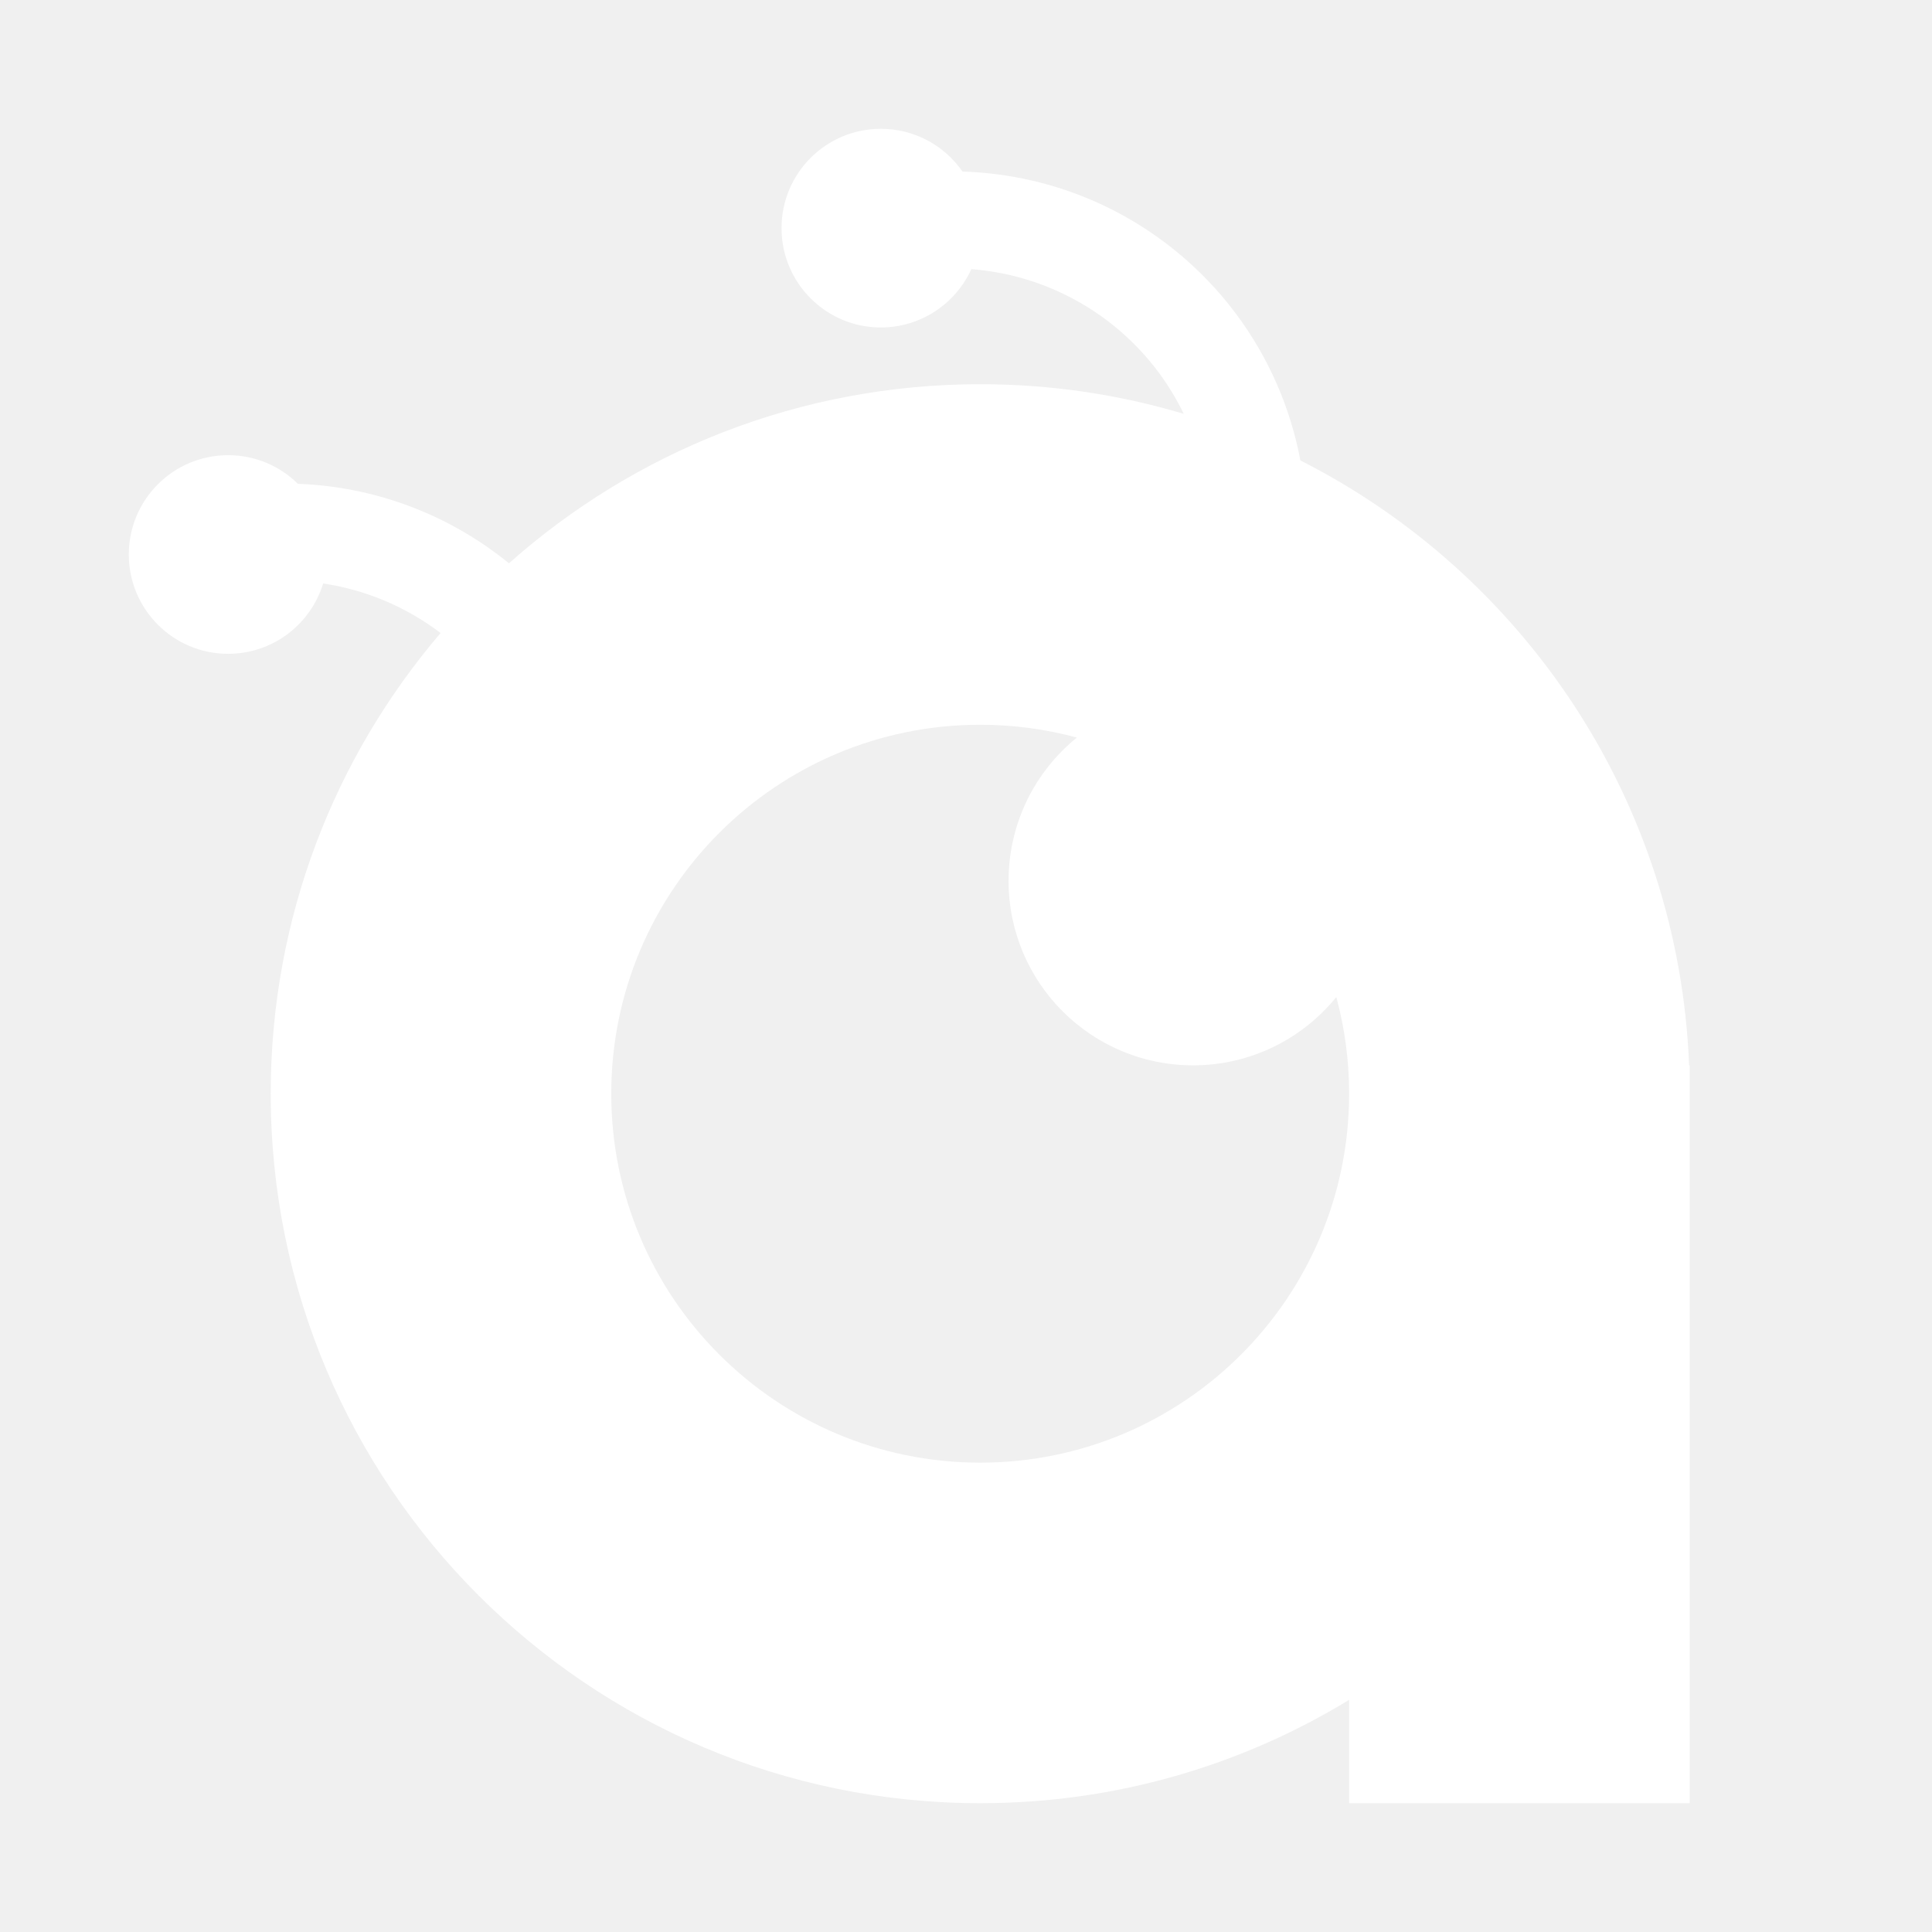
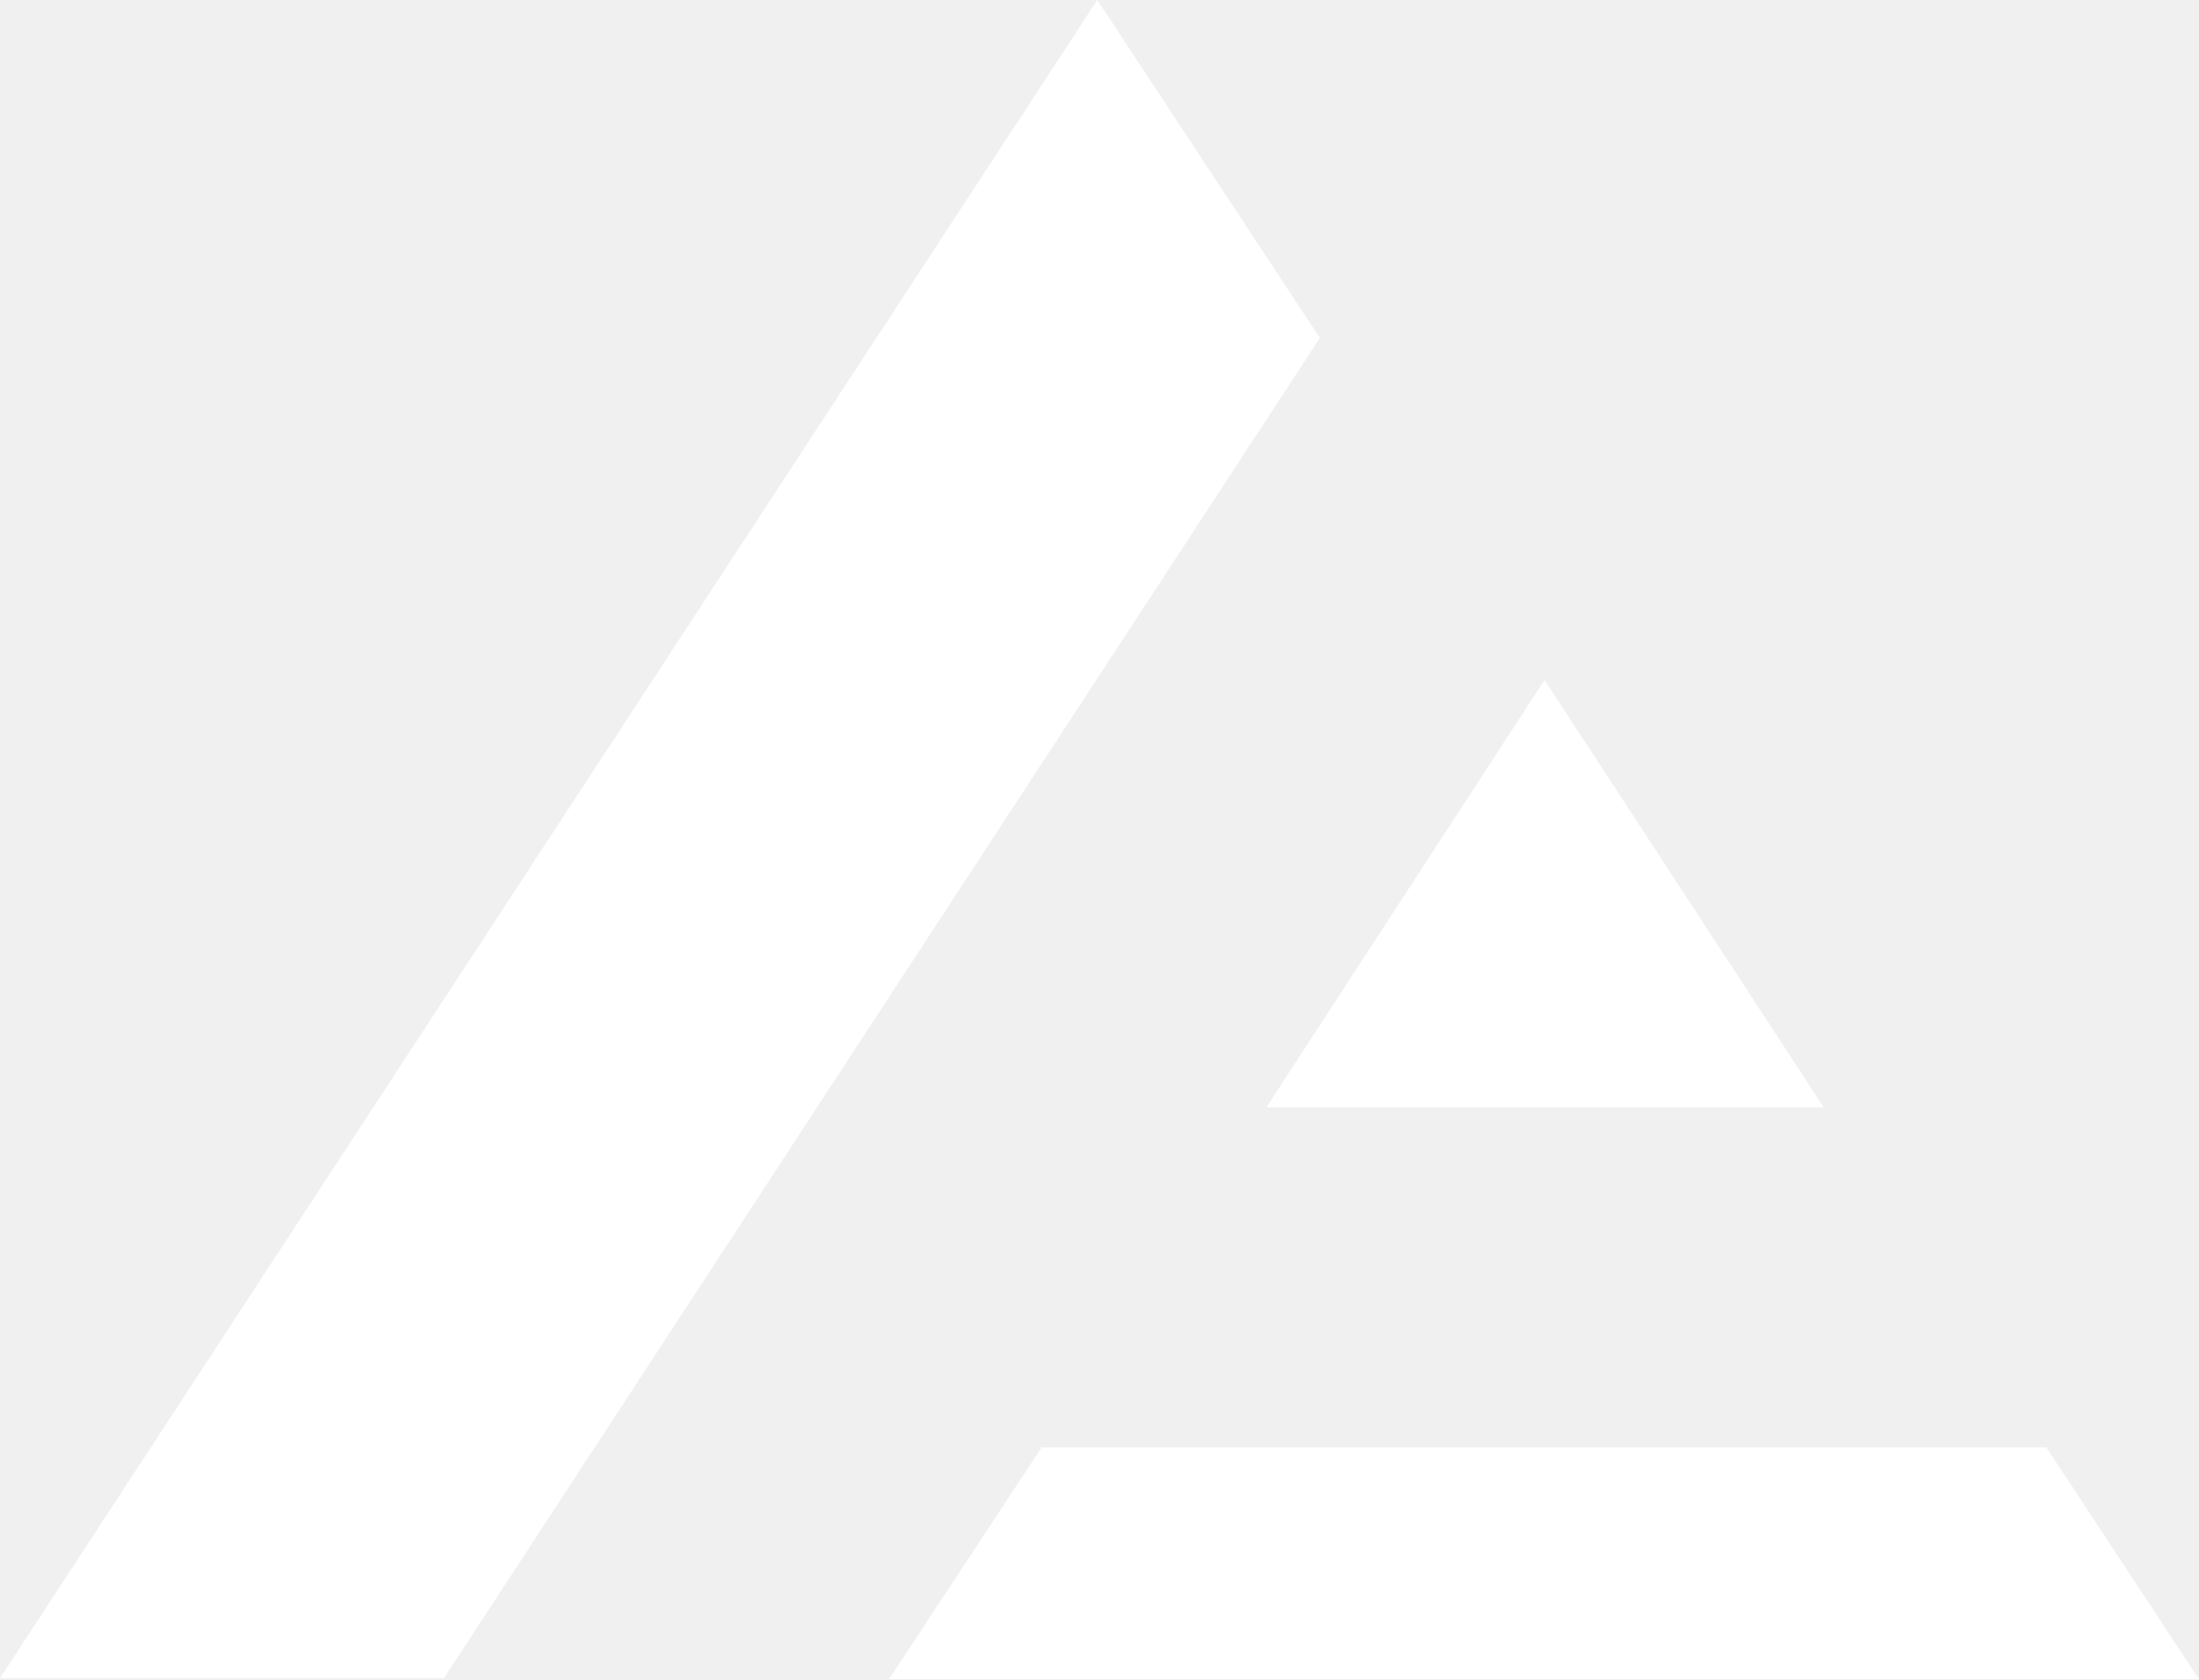
- <svg xmlns="http://www.w3.org/2000/svg" width="60" height="60" viewBox="0 0 60 60" fill="none">
-   <path fill-rule="evenodd" clip-rule="evenodd" d="M27.356 4C28.407 4 29.334 4.526 29.891 5.328C31.344 5.372 32.778 5.702 34.109 6.305C35.806 7.075 37.281 8.263 38.394 9.757C39.396 11.102 40.075 12.656 40.384 14.299C47.311 17.808 52.134 24.868 52.457 33.085H52.475V56H41.898V52.79C38.56 54.827 34.637 56 30.441 56C18.272 56 8.407 46.135 8.407 33.966C8.407 28.505 10.393 23.508 13.683 19.659C13.139 19.246 12.543 18.903 11.91 18.64C11.307 18.391 10.678 18.216 10.036 18.12C9.651 19.385 8.475 20.305 7.085 20.305C5.381 20.305 4 18.924 4 17.22C4 15.517 5.381 14.136 7.085 14.136C7.929 14.136 8.694 14.475 9.251 15.025C10.56 15.073 11.851 15.354 13.063 15.856C14.054 16.266 14.978 16.819 15.806 17.494C19.698 14.034 24.824 11.932 30.441 11.932C32.638 11.932 34.76 12.254 36.762 12.852C36.543 12.399 36.28 11.965 35.977 11.558C35.168 10.473 34.097 9.61 32.864 9.051C32.009 8.663 31.095 8.43 30.165 8.359C29.679 9.427 28.605 10.169 27.356 10.17C25.652 10.17 24.271 8.788 24.271 7.085C24.271 5.381 25.652 4 27.356 4ZM30.441 22.508C24.113 22.508 18.983 27.638 18.983 33.966C18.983 40.294 24.113 45.424 30.441 45.424C36.759 45.424 41.882 40.31 41.898 33.995V33.936C41.896 32.908 41.757 31.912 41.5 30.964C40.45 32.258 38.847 33.085 37.051 33.085C33.887 33.085 31.322 30.52 31.322 27.356C31.322 25.56 32.149 23.956 33.443 22.906C32.486 22.647 31.48 22.508 30.441 22.508Z" fill="white" />
+ <svg xmlns="http://www.w3.org/2000/svg" width="220" height="168" viewBox="0 0 220 168" fill="none">
+   <path d="M109.782 0L132.044 33.808L44.415 167.896H0L109.782 0ZM204.722 144.802L220 168H88.939L104.216 144.802H204.722ZM154.524 68.032L182.46 110.786H126.696L154.524 68.032Z" fill="white" />
</svg>
